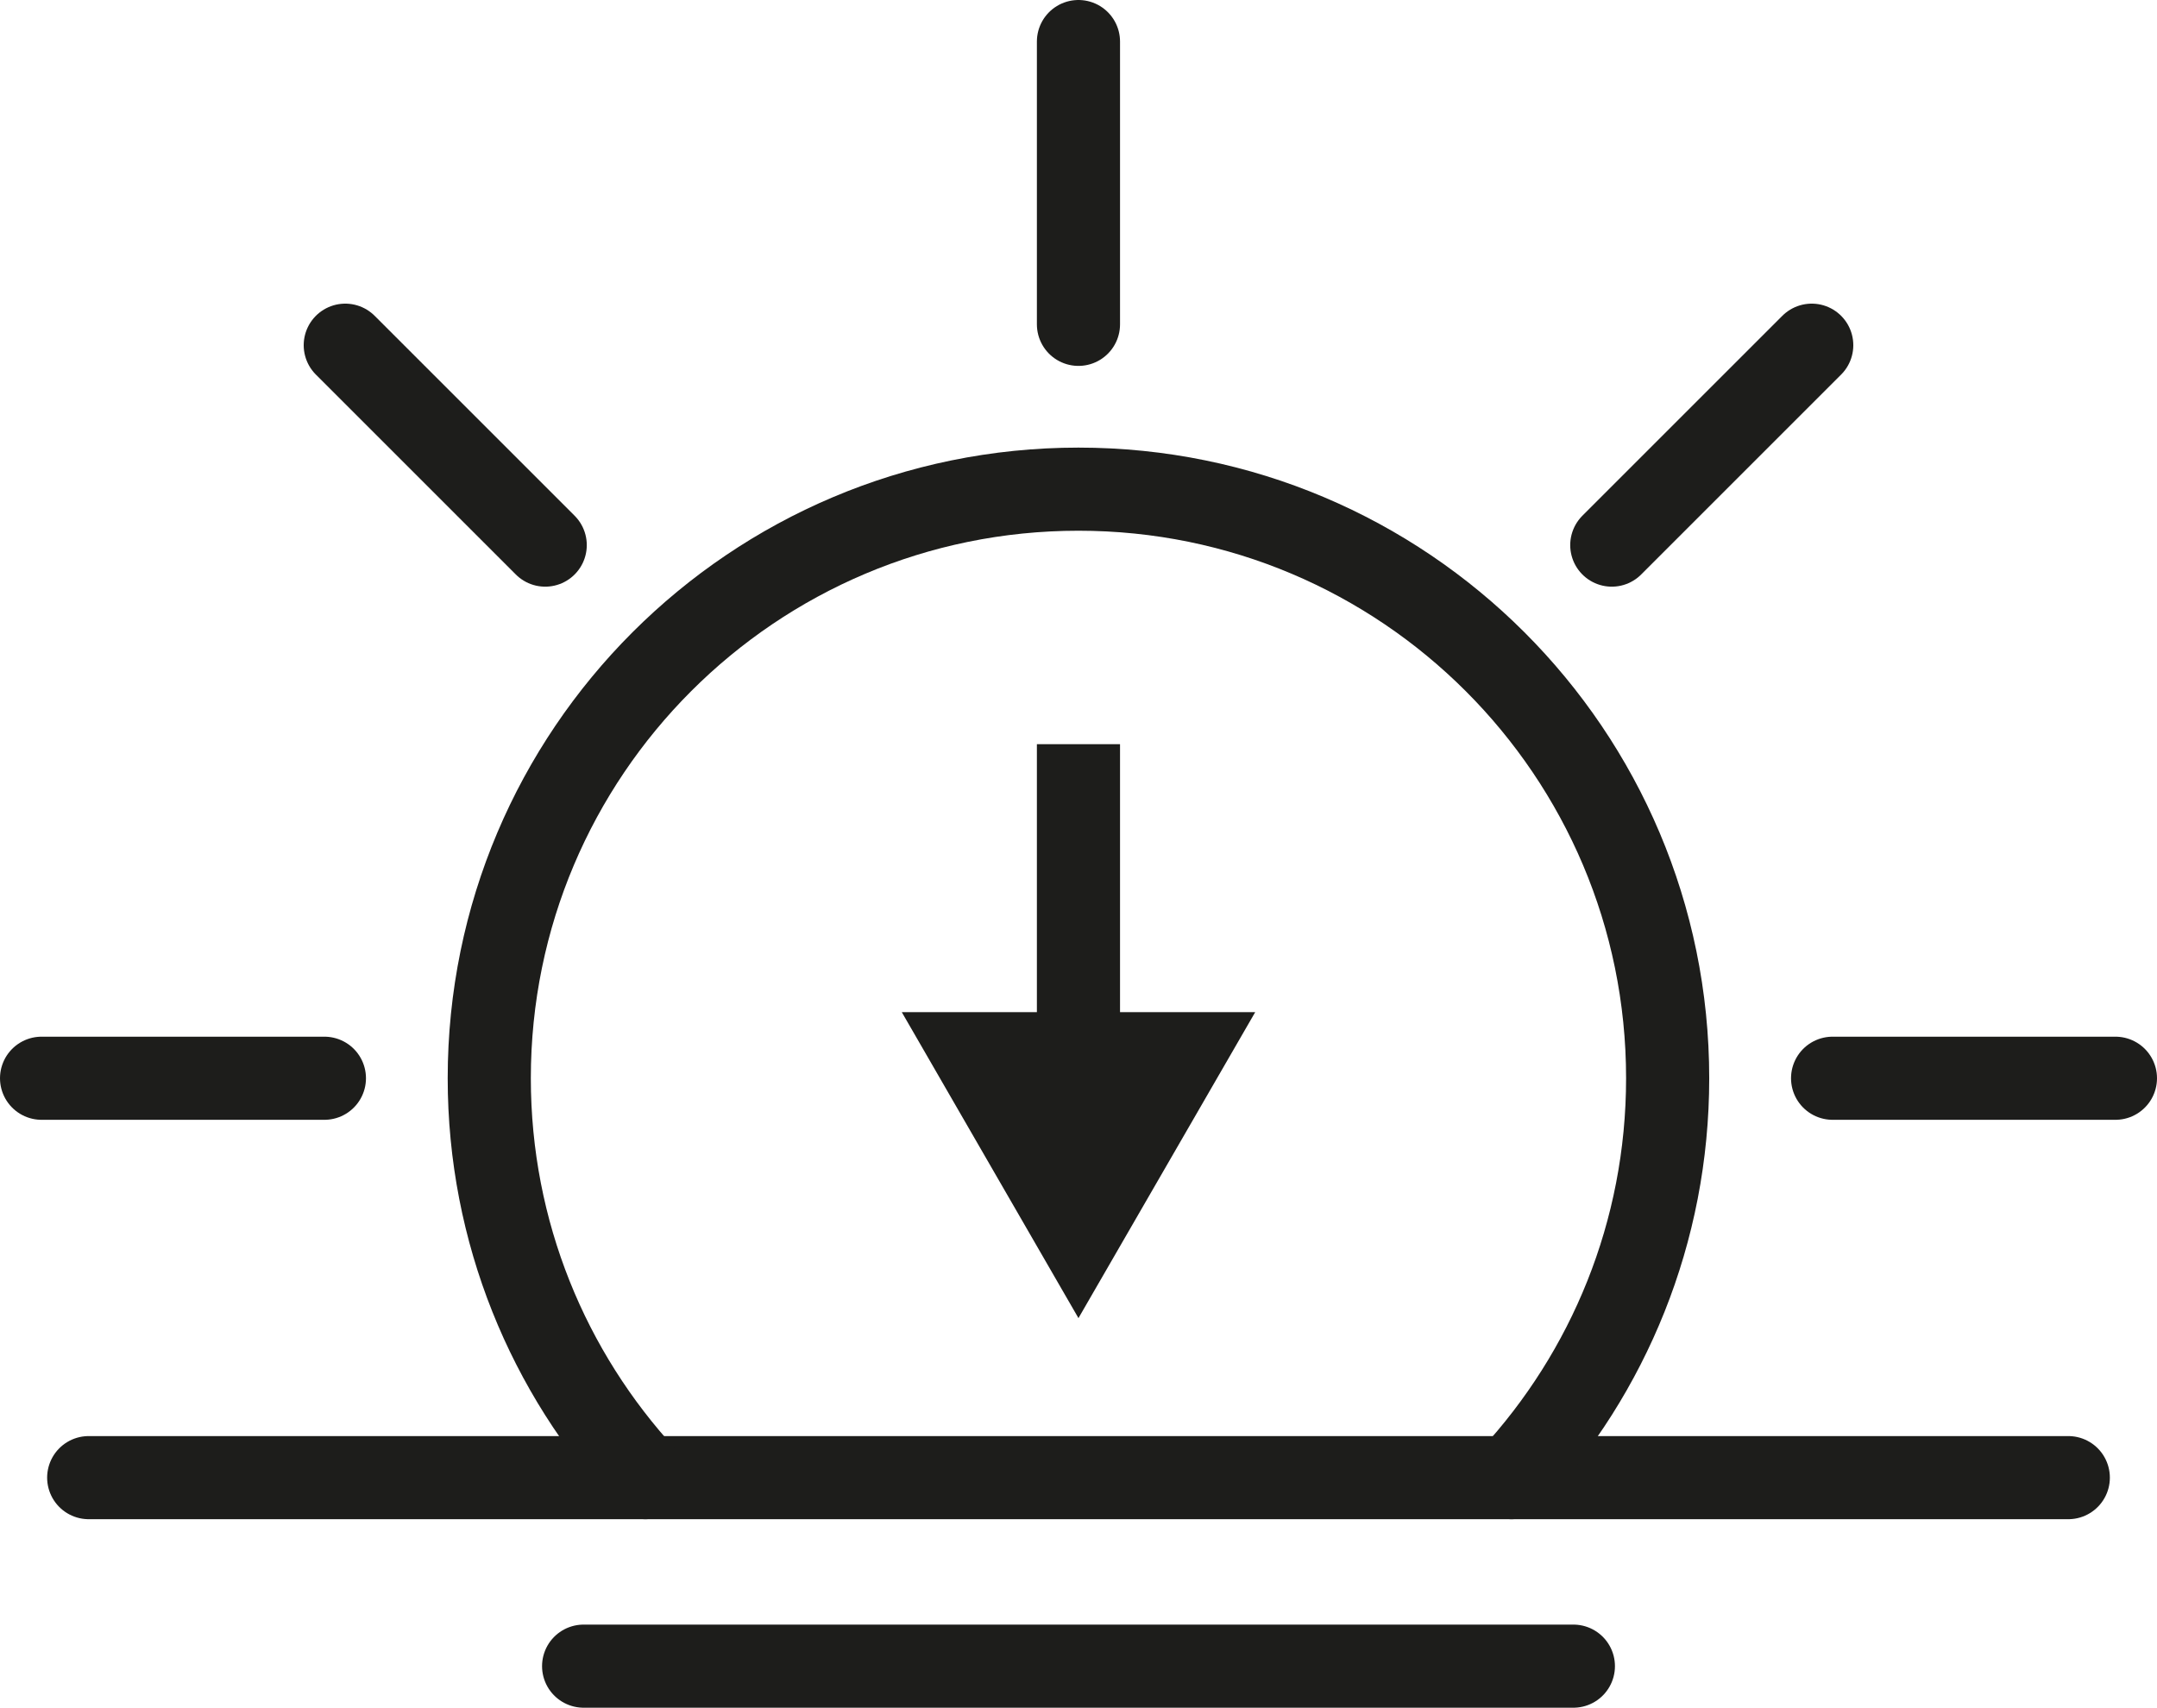
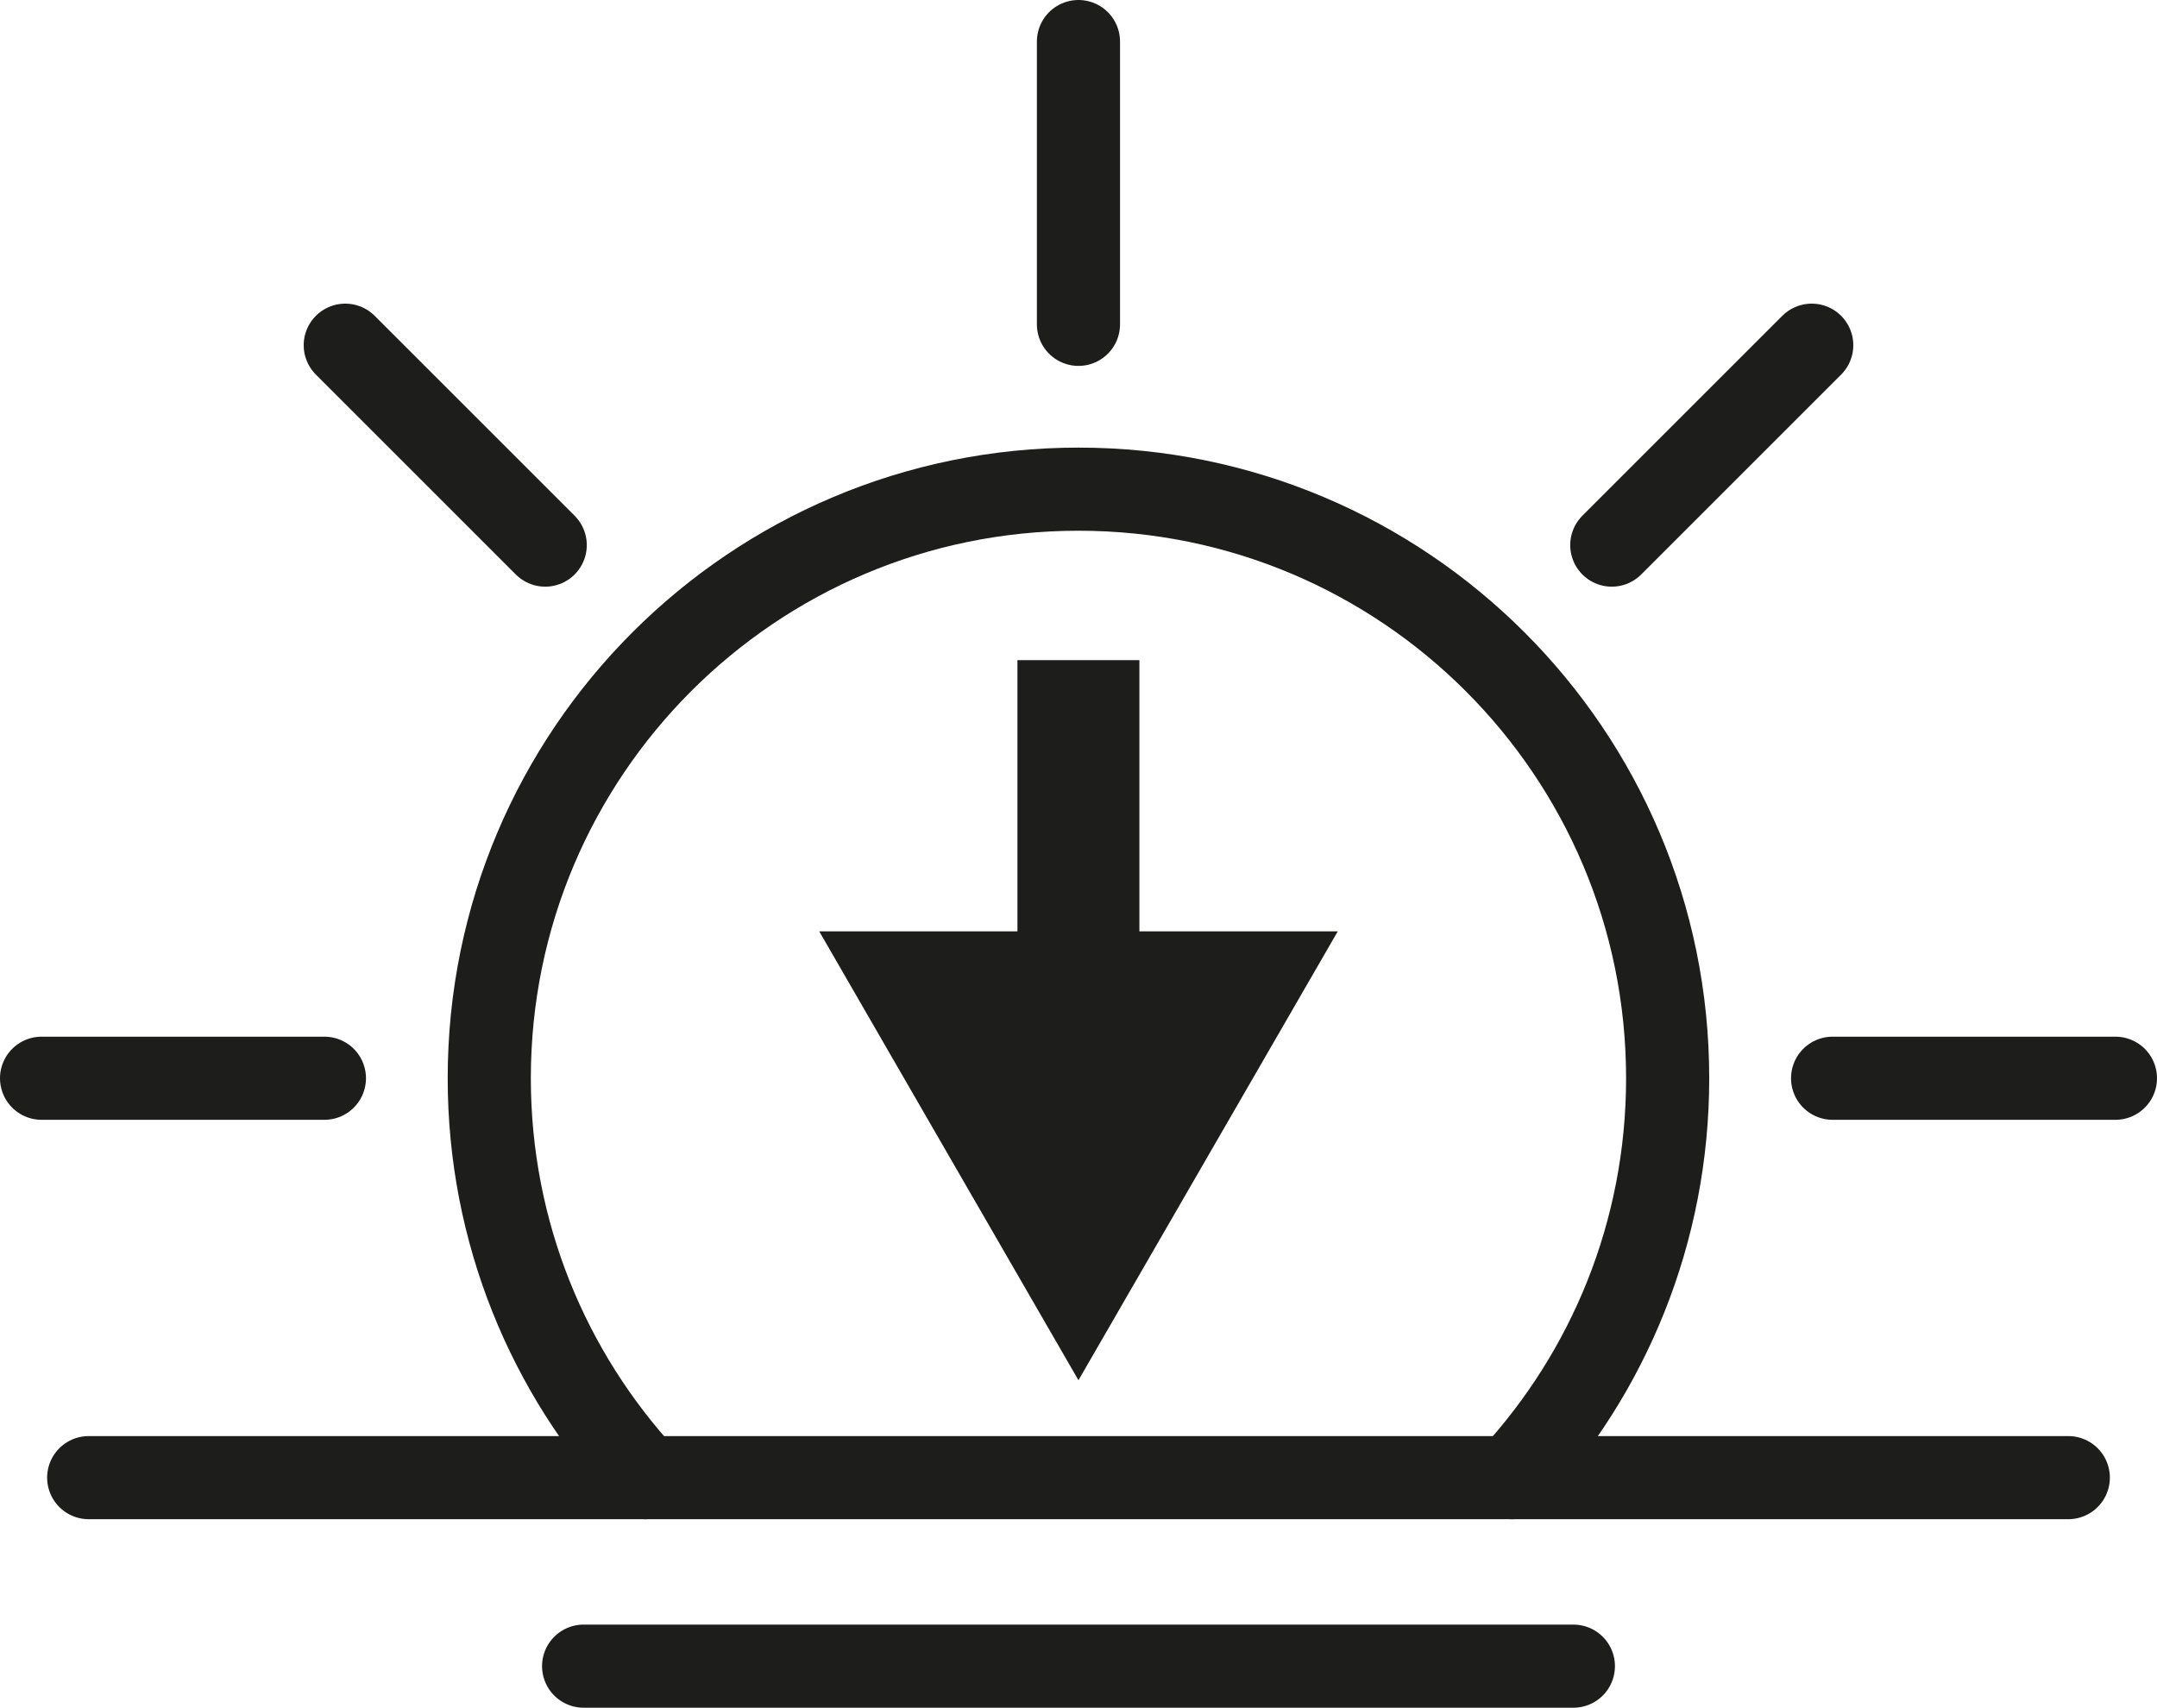
<svg xmlns="http://www.w3.org/2000/svg" id="Lager_1" version="1.1" viewBox="0 0 259.45 205.45">
  <defs>
    <style>
-       .st0, .st1 {
+       .st0 {
        fill: none;
        stroke: #1d1d1b;
+         stroke-linecap: round;
        stroke-miterlimit: 10;
        stroke-width: 10px;
      }

      .st1 {
-         stroke-linecap: round;
-       }
- 
-       .st2 {
        fill: #1d1d1b;
      }
    </style>
  </defs>
-   <line class="st1" x1="10.67" y1="177.77" x2="248.78" y2="177.77" />
-   <path class="st1" d="M77.63,177.77c-11.66-12.63-18.78-29.51-18.78-48.05,0-39.14,31.73-70.87,70.87-70.87s70.87,31.73,70.87,70.87c0,18.54-7.12,35.42-18.78,48.05" />
-   <line class="st1" x1="129.72" y1="39.02" x2="129.72" y2="5" />
-   <line class="st1" x1="193.87" y1="65.58" x2="217.92" y2="41.53" />
-   <line class="st1" x1="220.43" y1="129.72" x2="254.45" y2="129.72" />
-   <line class="st1" x1="39.02" y1="129.72" x2="5" y2="129.72" />
-   <line class="st1" x1="65.58" y1="65.58" x2="41.53" y2="41.53" />
+   <line class="st0" x1="10.67" y1="177.77" x2="248.78" y2="177.77" />
+   <path class="st0" d="M77.63,177.77c-11.66-12.63-18.78-29.51-18.78-48.05,0-39.14,31.73-70.87,70.87-70.87s70.87,31.73,70.87,70.87c0,18.54-7.12,35.42-18.78,48.05" />
+   <line class="st0" x1="129.72" y1="39.02" x2="129.72" y2="5" />
+   <line class="st0" x1="193.87" y1="65.58" x2="217.92" y2="41.53" />
+   <line class="st0" x1="220.43" y1="129.72" x2="254.45" y2="129.72" />
+   <line class="st0" x1="39.02" y1="129.72" x2="5" y2="129.72" />
+   <line class="st0" x1="65.58" y1="65.58" x2="41.53" y2="41.53" />
  <g>
-     <line class="st0" x1="129.72" y1="127.98" x2="129.72" y2="89.53" />
-     <polygon class="st2" points="150.98 121.77 129.72 158.58 108.47 121.77 150.98 121.77" />
+     <rect class="st1" x="122.38" y="79.42" width="14.67" height="41.74" />
+     <polygon class="st1" points="160.91 112.05 129.72 166.05 98.54 112.05 160.91 112.05" />
  </g>
-   <line class="st1" x1="70.2" y1="200.45" x2="189.25" y2="200.45" />
+   <line class="st0" x1="70.2" y1="200.45" x2="189.25" y2="200.45" />
</svg>
